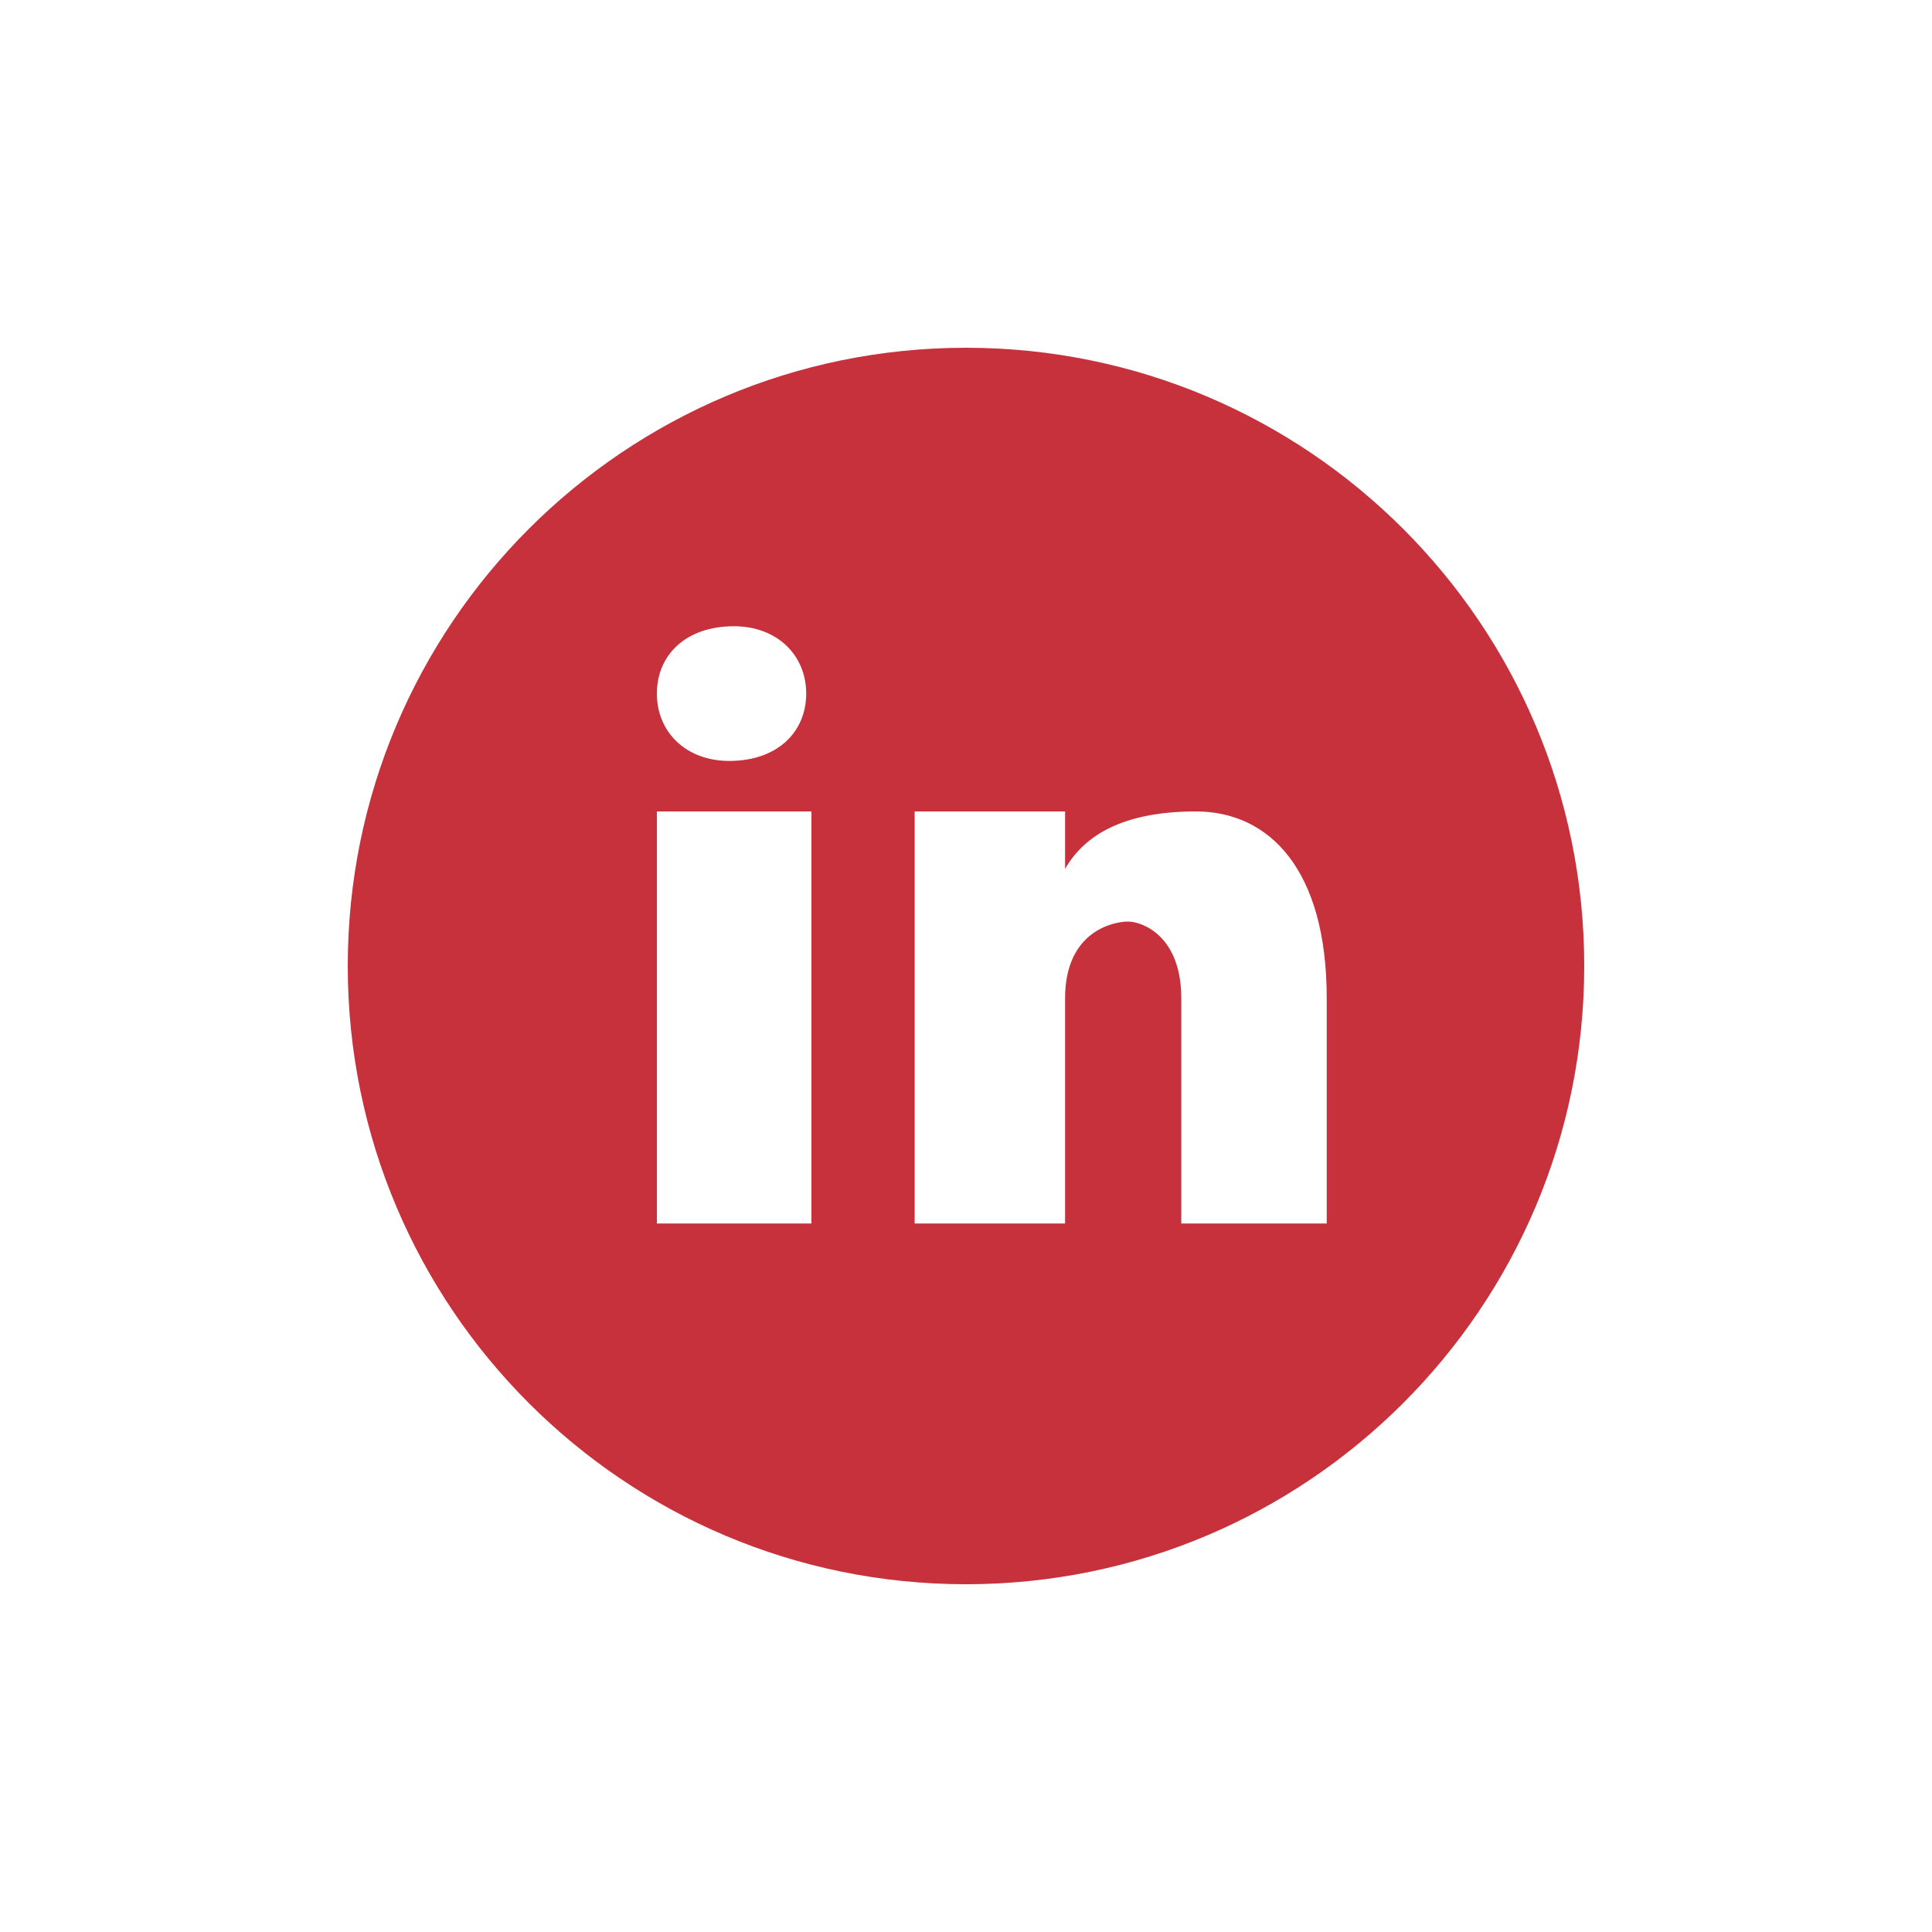
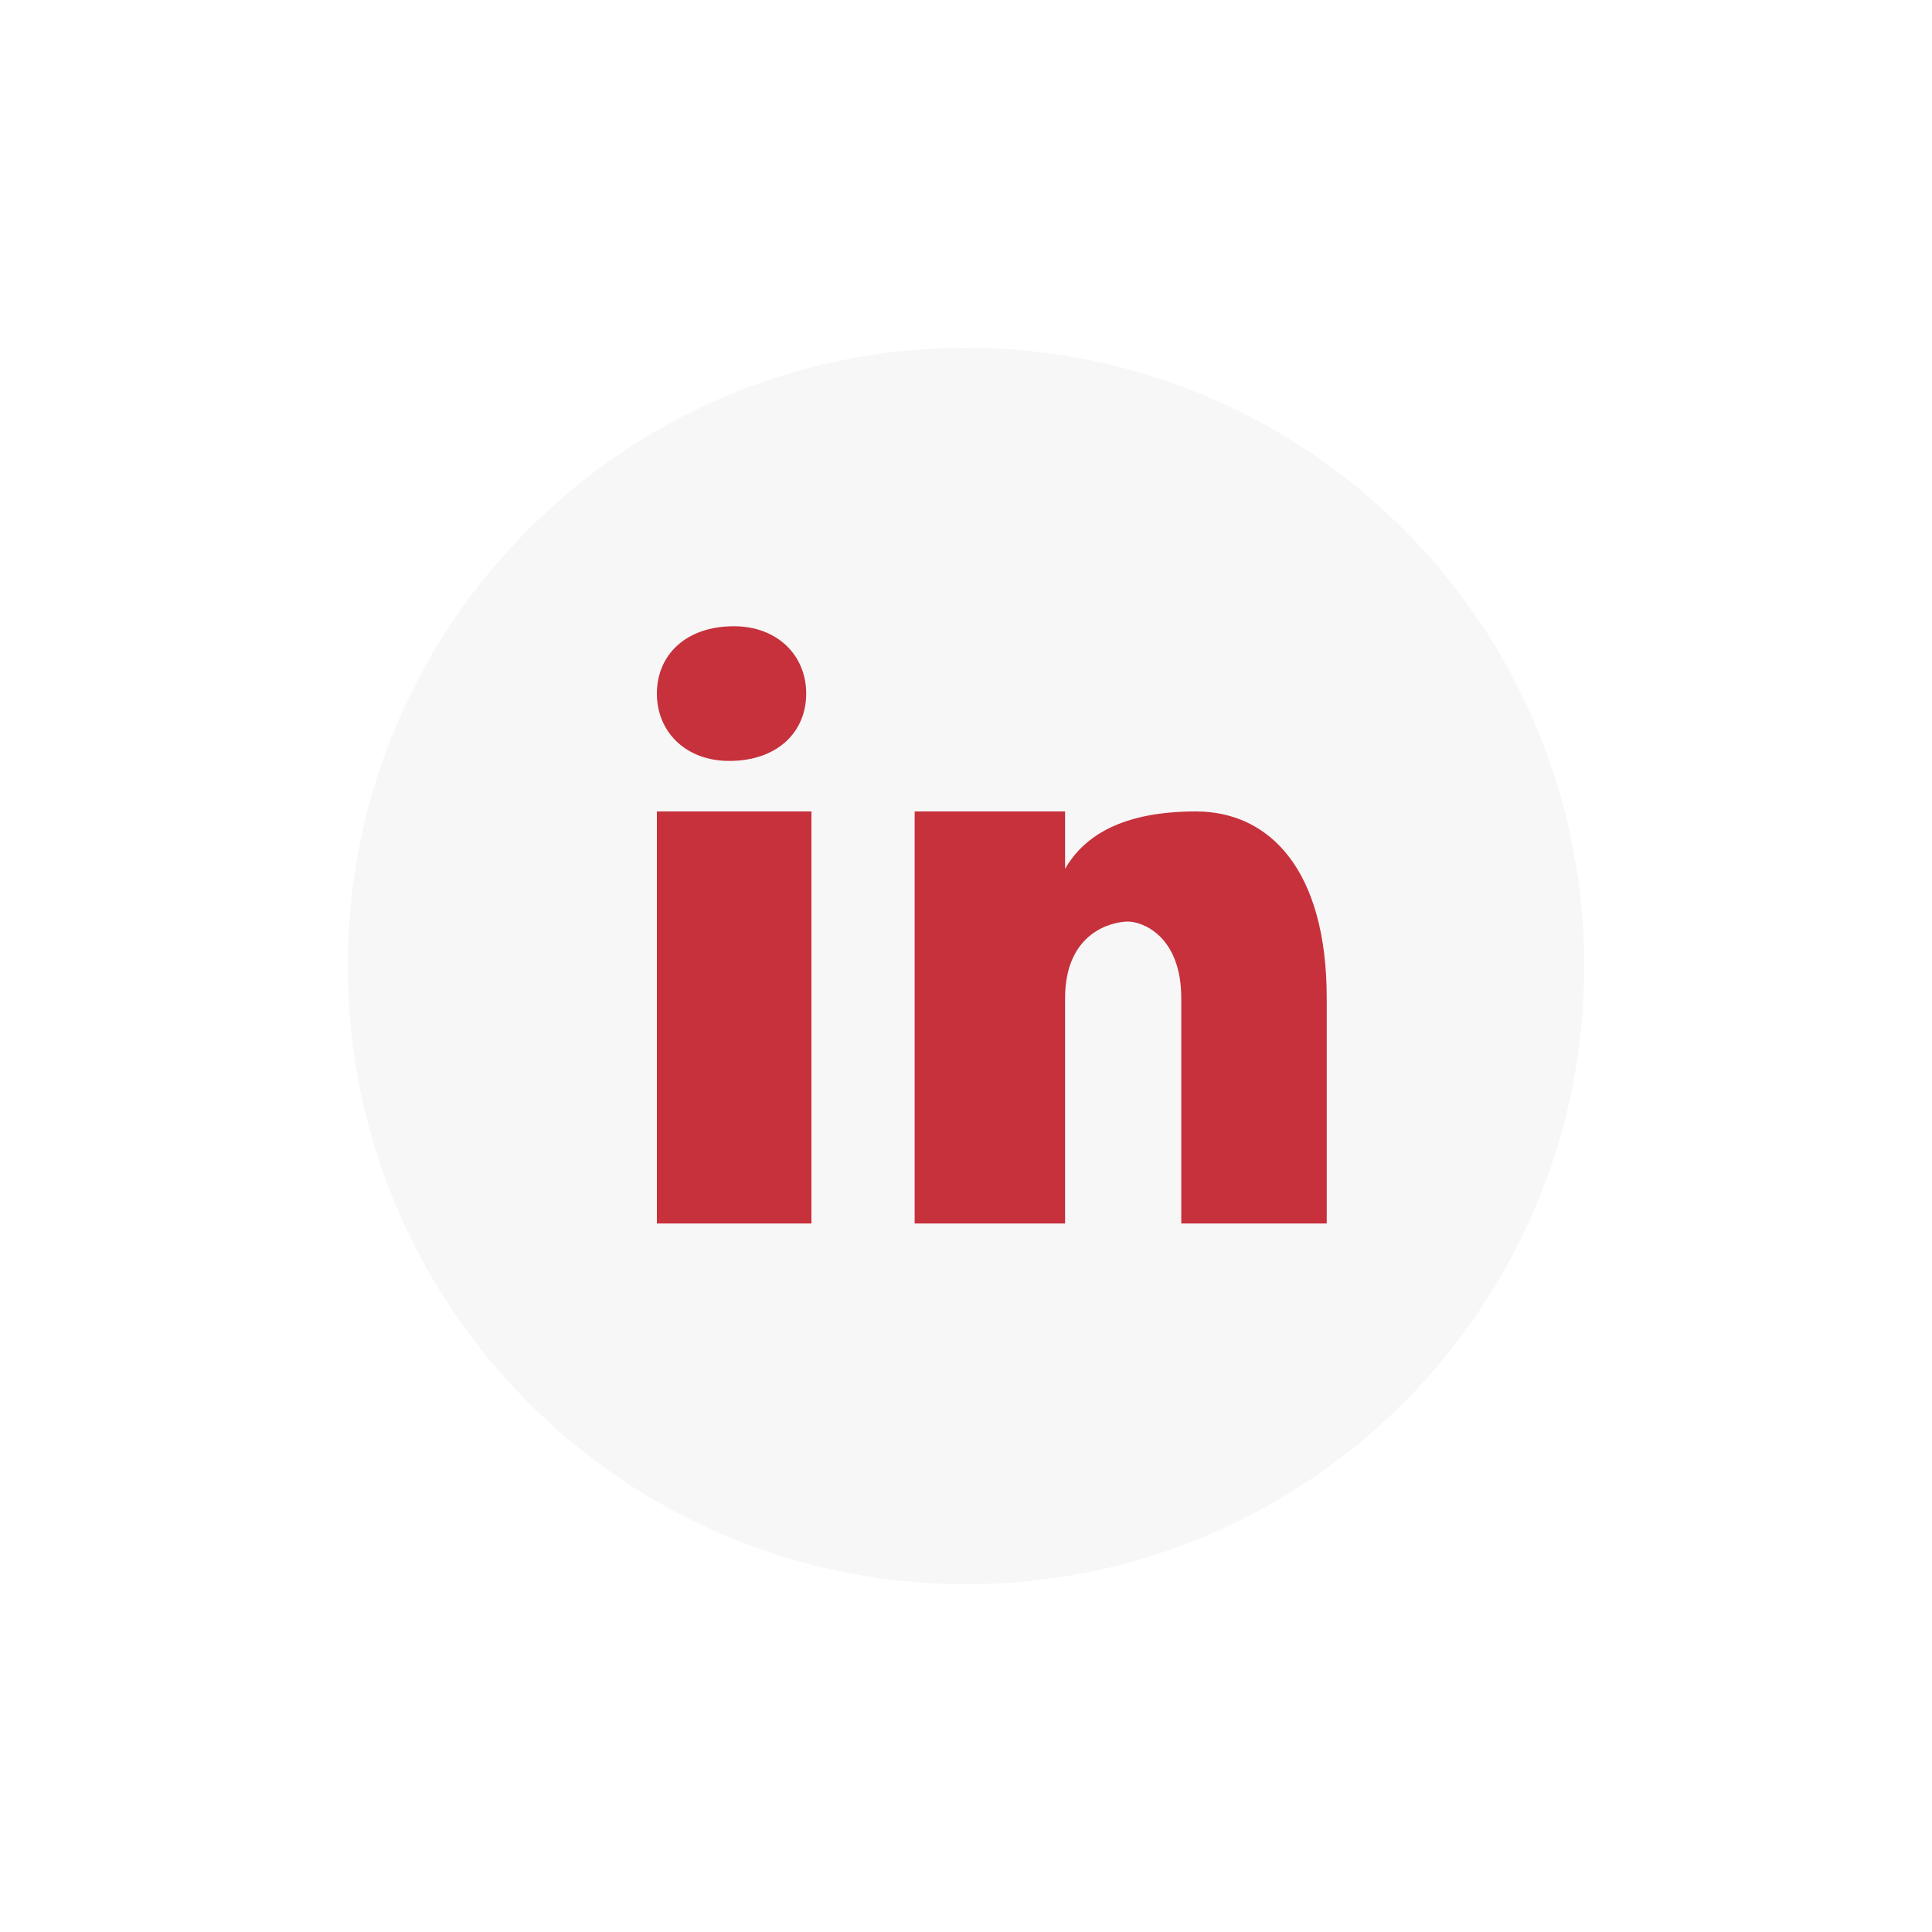
- <svg xmlns="http://www.w3.org/2000/svg" version="1.1" id="Laag_1" x="0px" y="0px" viewBox="0 0 700 700" style="enable-background:new 0 0 700 700;" xml:space="preserve">
+ <svg xmlns="http://www.w3.org/2000/svg" version="1.1" x="0px" y="0px" viewBox="0 0 700 700" style="enable-background:new 0 0 700 700;" xml:space="preserve">
  <style type="text/css">
- 	.st0{fill:#C6313C;}
+ 	.st0{fill:#F7F7F7;}
+ 	.st1{fill:#C6313C;}
</style>
-   <path class="st0" d="M350,126c-123.7,0-224,100.3-224,224s100.3,224,224,224s224-100.3,224-224S473.7,126,350,126z M265.9,226.9  c15.7,0,26.2,10.5,26.2,24.4c0,14-10.5,24.4-27.9,24.4c-15.7,0-26.2-10.5-26.2-24.4C238,237.3,248.5,226.9,265.9,226.9z M294,443.3  h-56V294h56V443.3z M480.7,443.3H428v-81.6c0-22.6-14.1-27.8-19.3-27.8c-5.3,0-22.8,3.5-22.8,27.8c0,3.5,0,81.6,0,81.6h-54.5V294  h54.5v20.8c7-12.2,21.1-20.8,47.4-20.8c26.4,0,47.4,20.8,47.4,67.7V443.3z" />
+   <g id="Laag_2">
+     <circle class="st0" cx="350" cy="350" r="224" />
+   </g>
+   <g id="Laag_1">
+     <path class="st1" d="M265.9,226.9c15.7,0,26.2,10.5,26.2,24.4c0,14-10.5,24.4-27.9,24.4c-15.7,0-26.2-10.5-26.2-24.4   C238,237.3,248.5,226.9,265.9,226.9z M294,443.3h-56V294h56V443.3z M480.7,443.3H428v-81.6c0-22.6-14.1-27.8-19.3-27.8   c-5.3,0-22.8,3.5-22.8,27.8c0,3.5,0,81.6,0,81.6h-54.5V294h54.5v20.8c7-12.2,21.1-20.8,47.4-20.8c26.4,0,47.4,20.8,47.4,67.7V443.3   z" />
+   </g>
</svg>
